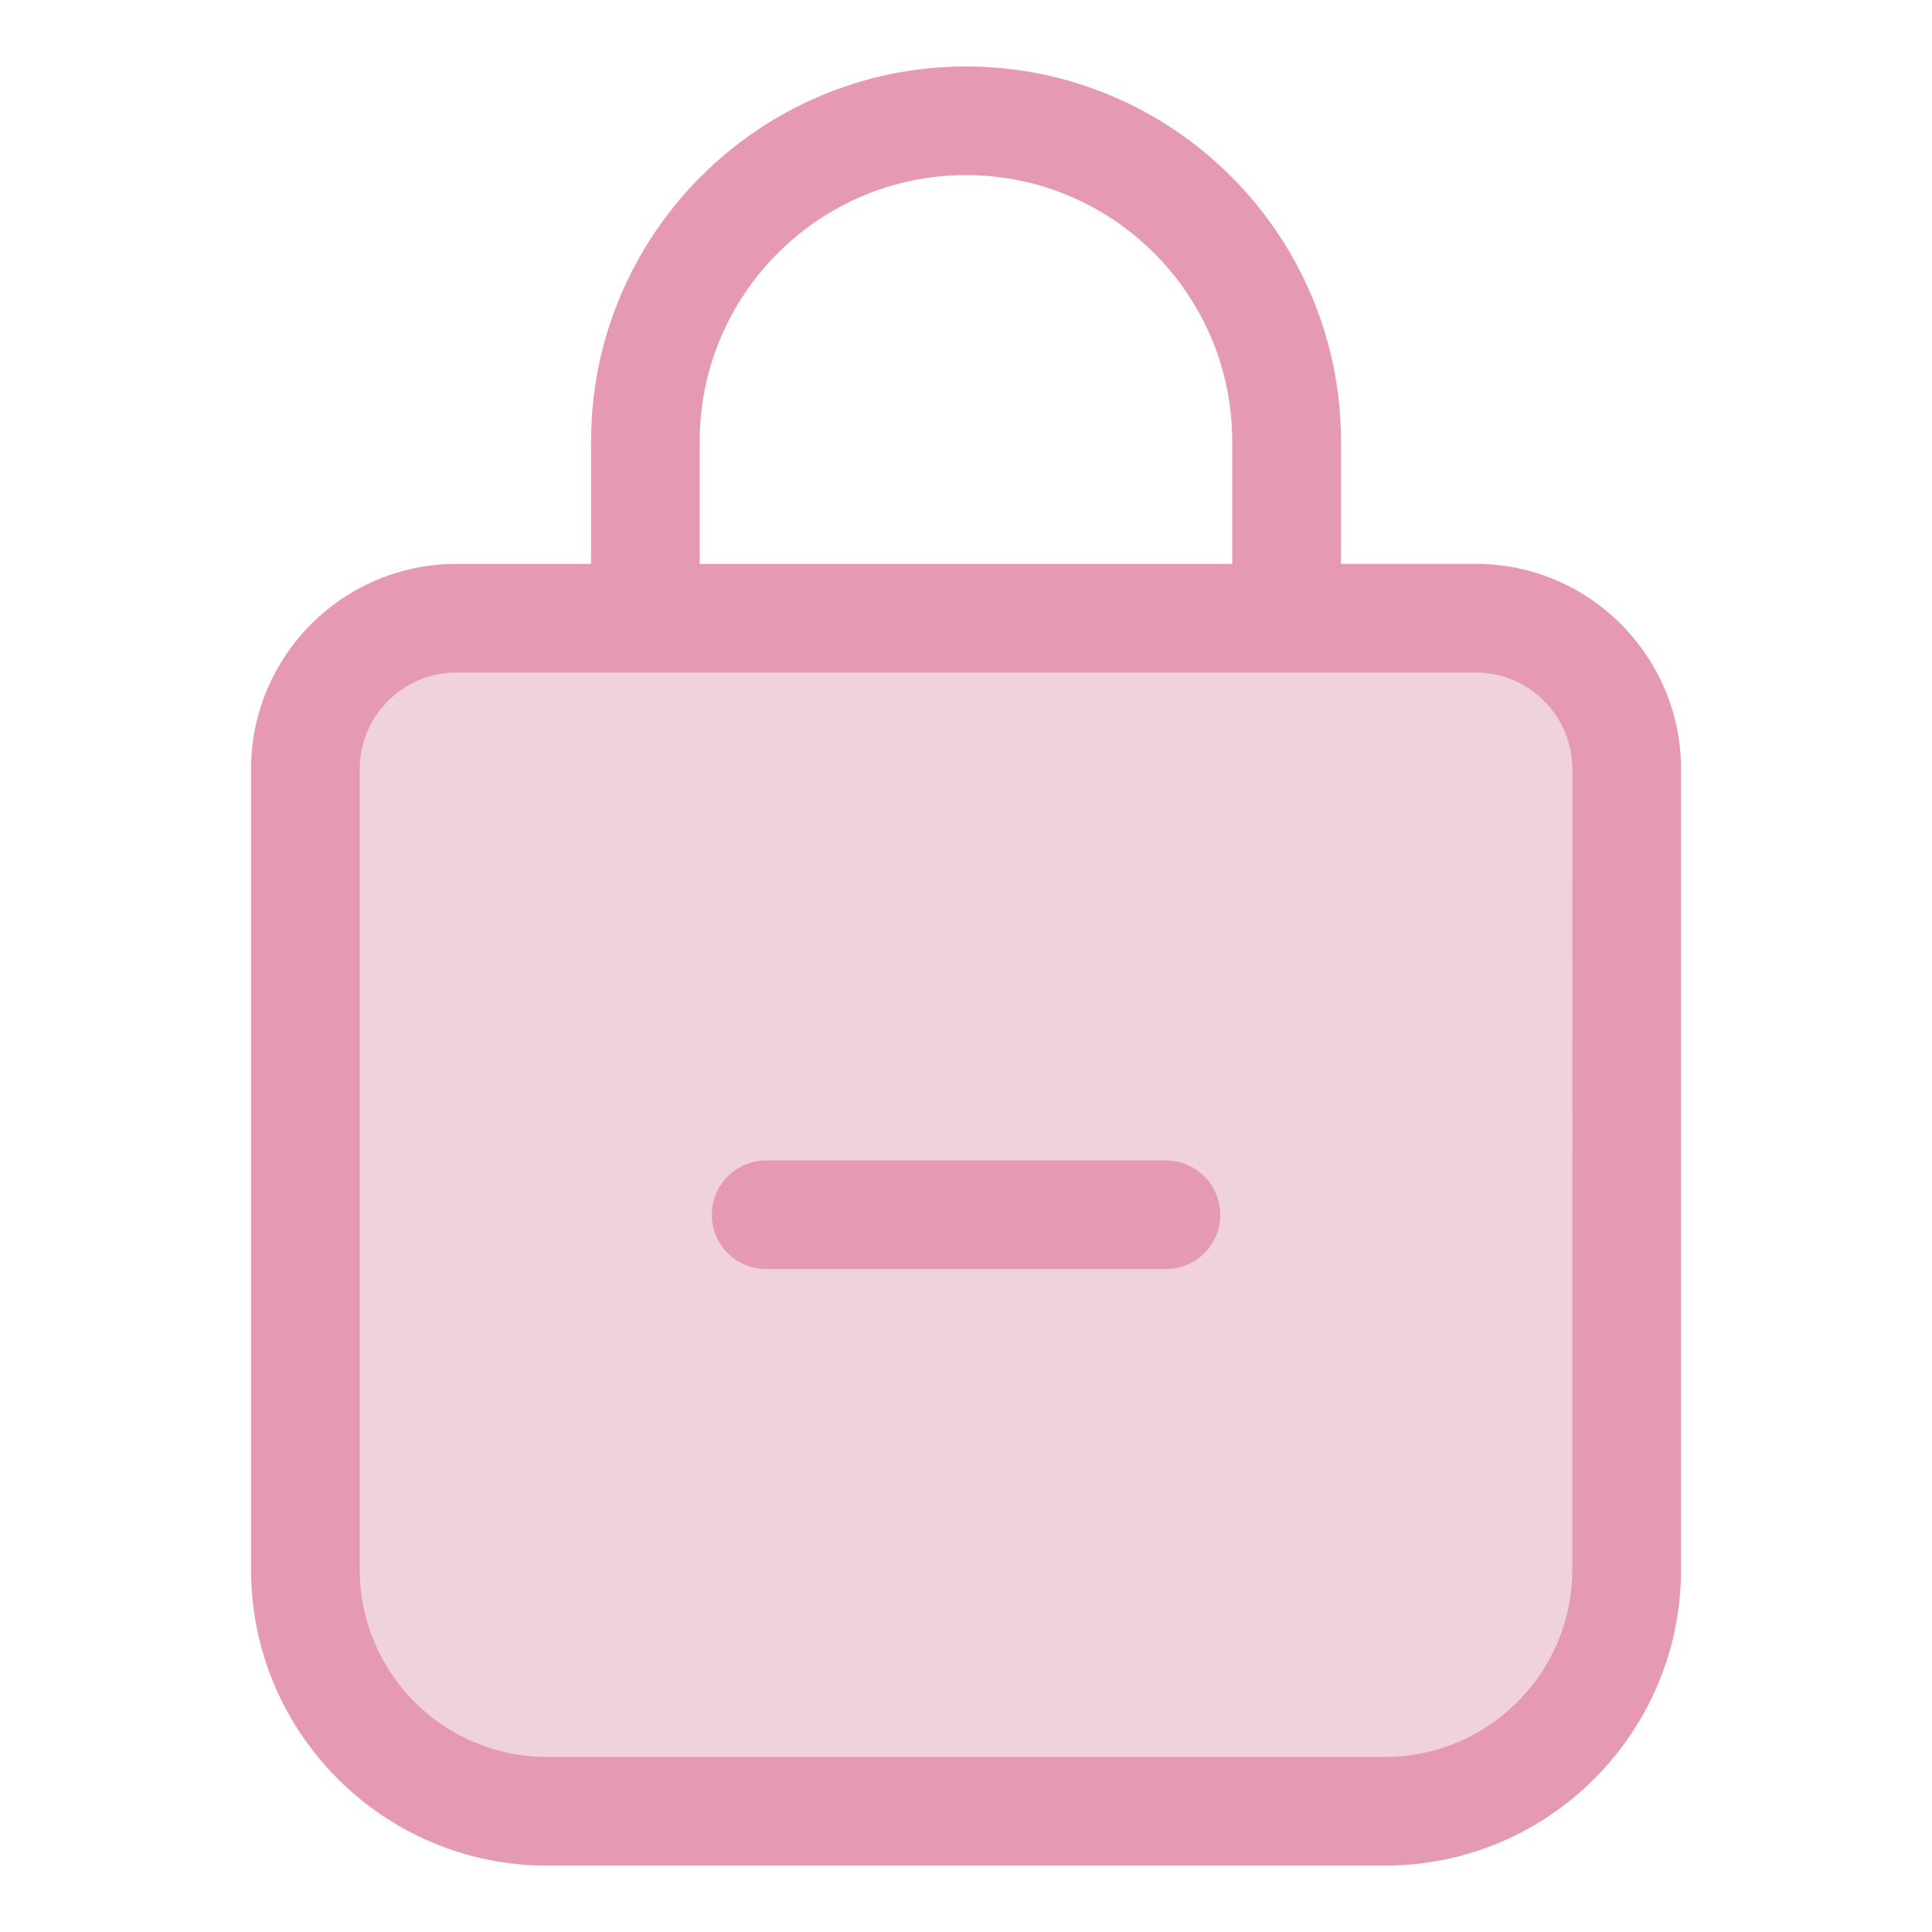
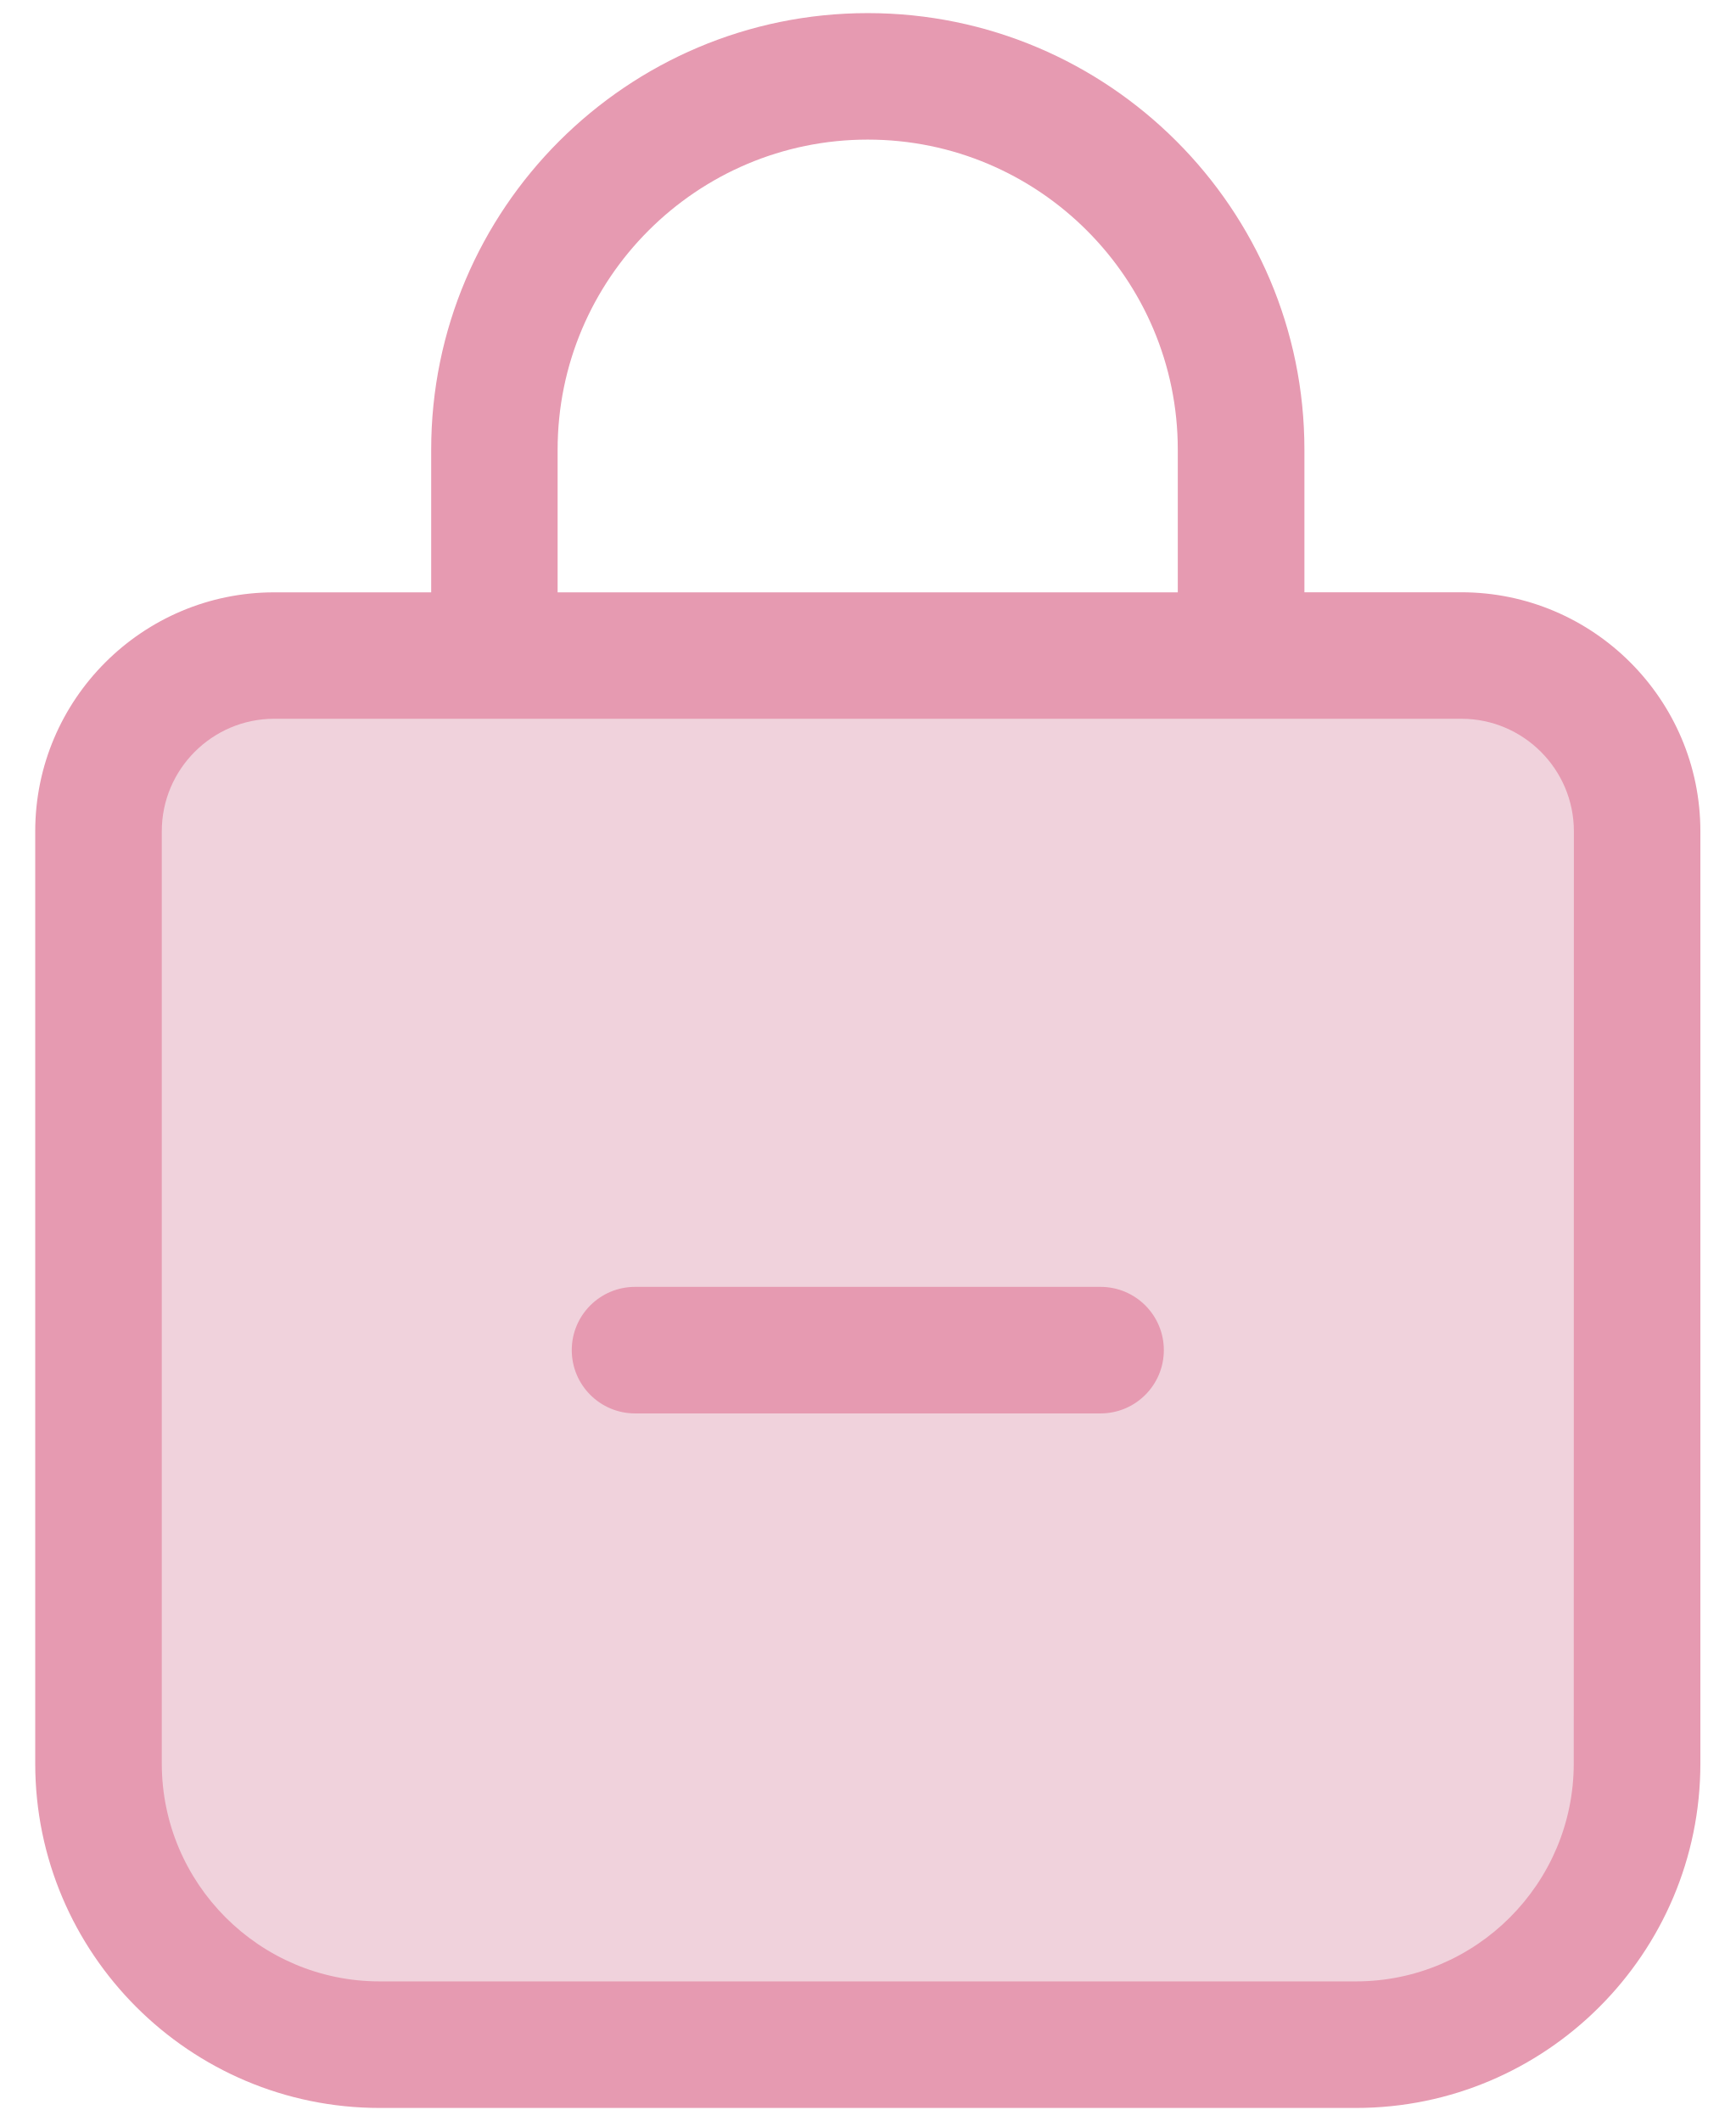
- <svg xmlns="http://www.w3.org/2000/svg" width="30" height="30" viewBox="0 0 30 30" fill="none">
-   <g id="shopping-bag">
-     <g id="Group">
-       <path id="Vector" d="M21.509 28.125H8.491C6.42 28.125 4.741 26.446 4.741 24.375V11.943C4.741 10.648 5.79 9.599 7.085 9.599H22.914C24.209 9.599 25.258 10.648 25.258 11.943V24.375C25.259 26.446 23.58 28.125 21.509 28.125Z" fill="#F0D2DC" />
-       <path id="Vector_2" d="M22.914 8.755H20.823V6.854C20.823 3.644 18.211 1.032 15 1.032C11.79 1.032 9.178 3.644 9.178 6.854V8.756H7.086C5.328 8.756 3.898 10.186 3.898 11.944V24.375C3.898 26.908 5.959 28.969 8.492 28.969H21.509C24.042 28.969 26.103 26.908 26.103 24.375V11.943C26.103 10.185 24.672 8.755 22.914 8.755ZM10.865 6.854C10.865 4.573 12.72 2.719 15 2.719C17.28 2.719 19.134 4.574 19.134 6.854V8.756H10.865V6.854ZM24.414 24.375C24.414 25.977 23.11 27.281 21.508 27.281H8.492C6.89 27.281 5.586 25.977 5.586 24.375V11.943C5.586 11.116 6.259 10.443 7.086 10.443H22.915C23.742 10.443 24.415 11.116 24.415 11.943L24.414 24.375Z" fill="#E69AB1" />
-       <path id="Vector_3" d="M18.104 18.019H11.897C11.431 18.019 11.053 18.397 11.053 18.863C11.053 19.328 11.431 19.706 11.897 19.706H18.104C18.57 19.706 18.948 19.328 18.948 18.863C18.948 18.397 18.57 18.019 18.104 18.019Z" fill="#E69AB1" />
-     </g>
-   </g>
+ <svg xmlns="http://www.w3.org/2000/svg" width="27" height="33" viewBox="0 0 27 33" fill="none">
+   <path d="M21.094 31.812H5.906C3.49 31.812 1.531 29.854 1.531 27.438V12.933C1.531 11.423 2.755 10.199 4.265 10.199H22.733C24.244 10.199 25.468 11.423 25.468 12.933V27.438C25.469 29.854 23.51 31.812 21.094 31.812Z" fill="#F0D2DC" />
+   <path d="M22.733 9.215H20.293V6.996C20.293 3.251 17.246 0.204 13.5 0.204C9.755 0.204 6.708 3.251 6.708 6.996V9.216H4.267C2.216 9.216 0.548 10.884 0.548 12.934V27.438C0.548 30.393 2.952 32.797 5.907 32.797H21.094C24.049 32.797 26.453 30.393 26.453 27.438V12.933C26.453 10.883 24.784 9.215 22.733 9.215ZM8.675 6.996C8.675 4.335 10.84 2.172 13.5 2.172C16.16 2.172 18.323 4.336 18.323 6.996V9.216H8.675V6.996ZM24.483 27.438C24.483 29.307 22.962 30.828 21.093 30.828H5.907C4.038 30.828 2.517 29.307 2.517 27.438V12.933C2.517 11.969 3.302 11.183 4.267 11.183H22.735C23.699 11.183 24.485 11.969 24.485 12.933L24.483 27.438Z" fill="#E69AB1" />
+   <path d="M17.121 20.022H9.88C9.336 20.022 8.895 20.463 8.895 21.006C8.895 21.55 9.336 21.991 9.88 21.991H17.121C17.665 21.991 18.106 21.55 18.106 21.006C18.106 20.463 17.665 20.022 17.121 20.022Z" fill="#E69AB1" />
</svg>
